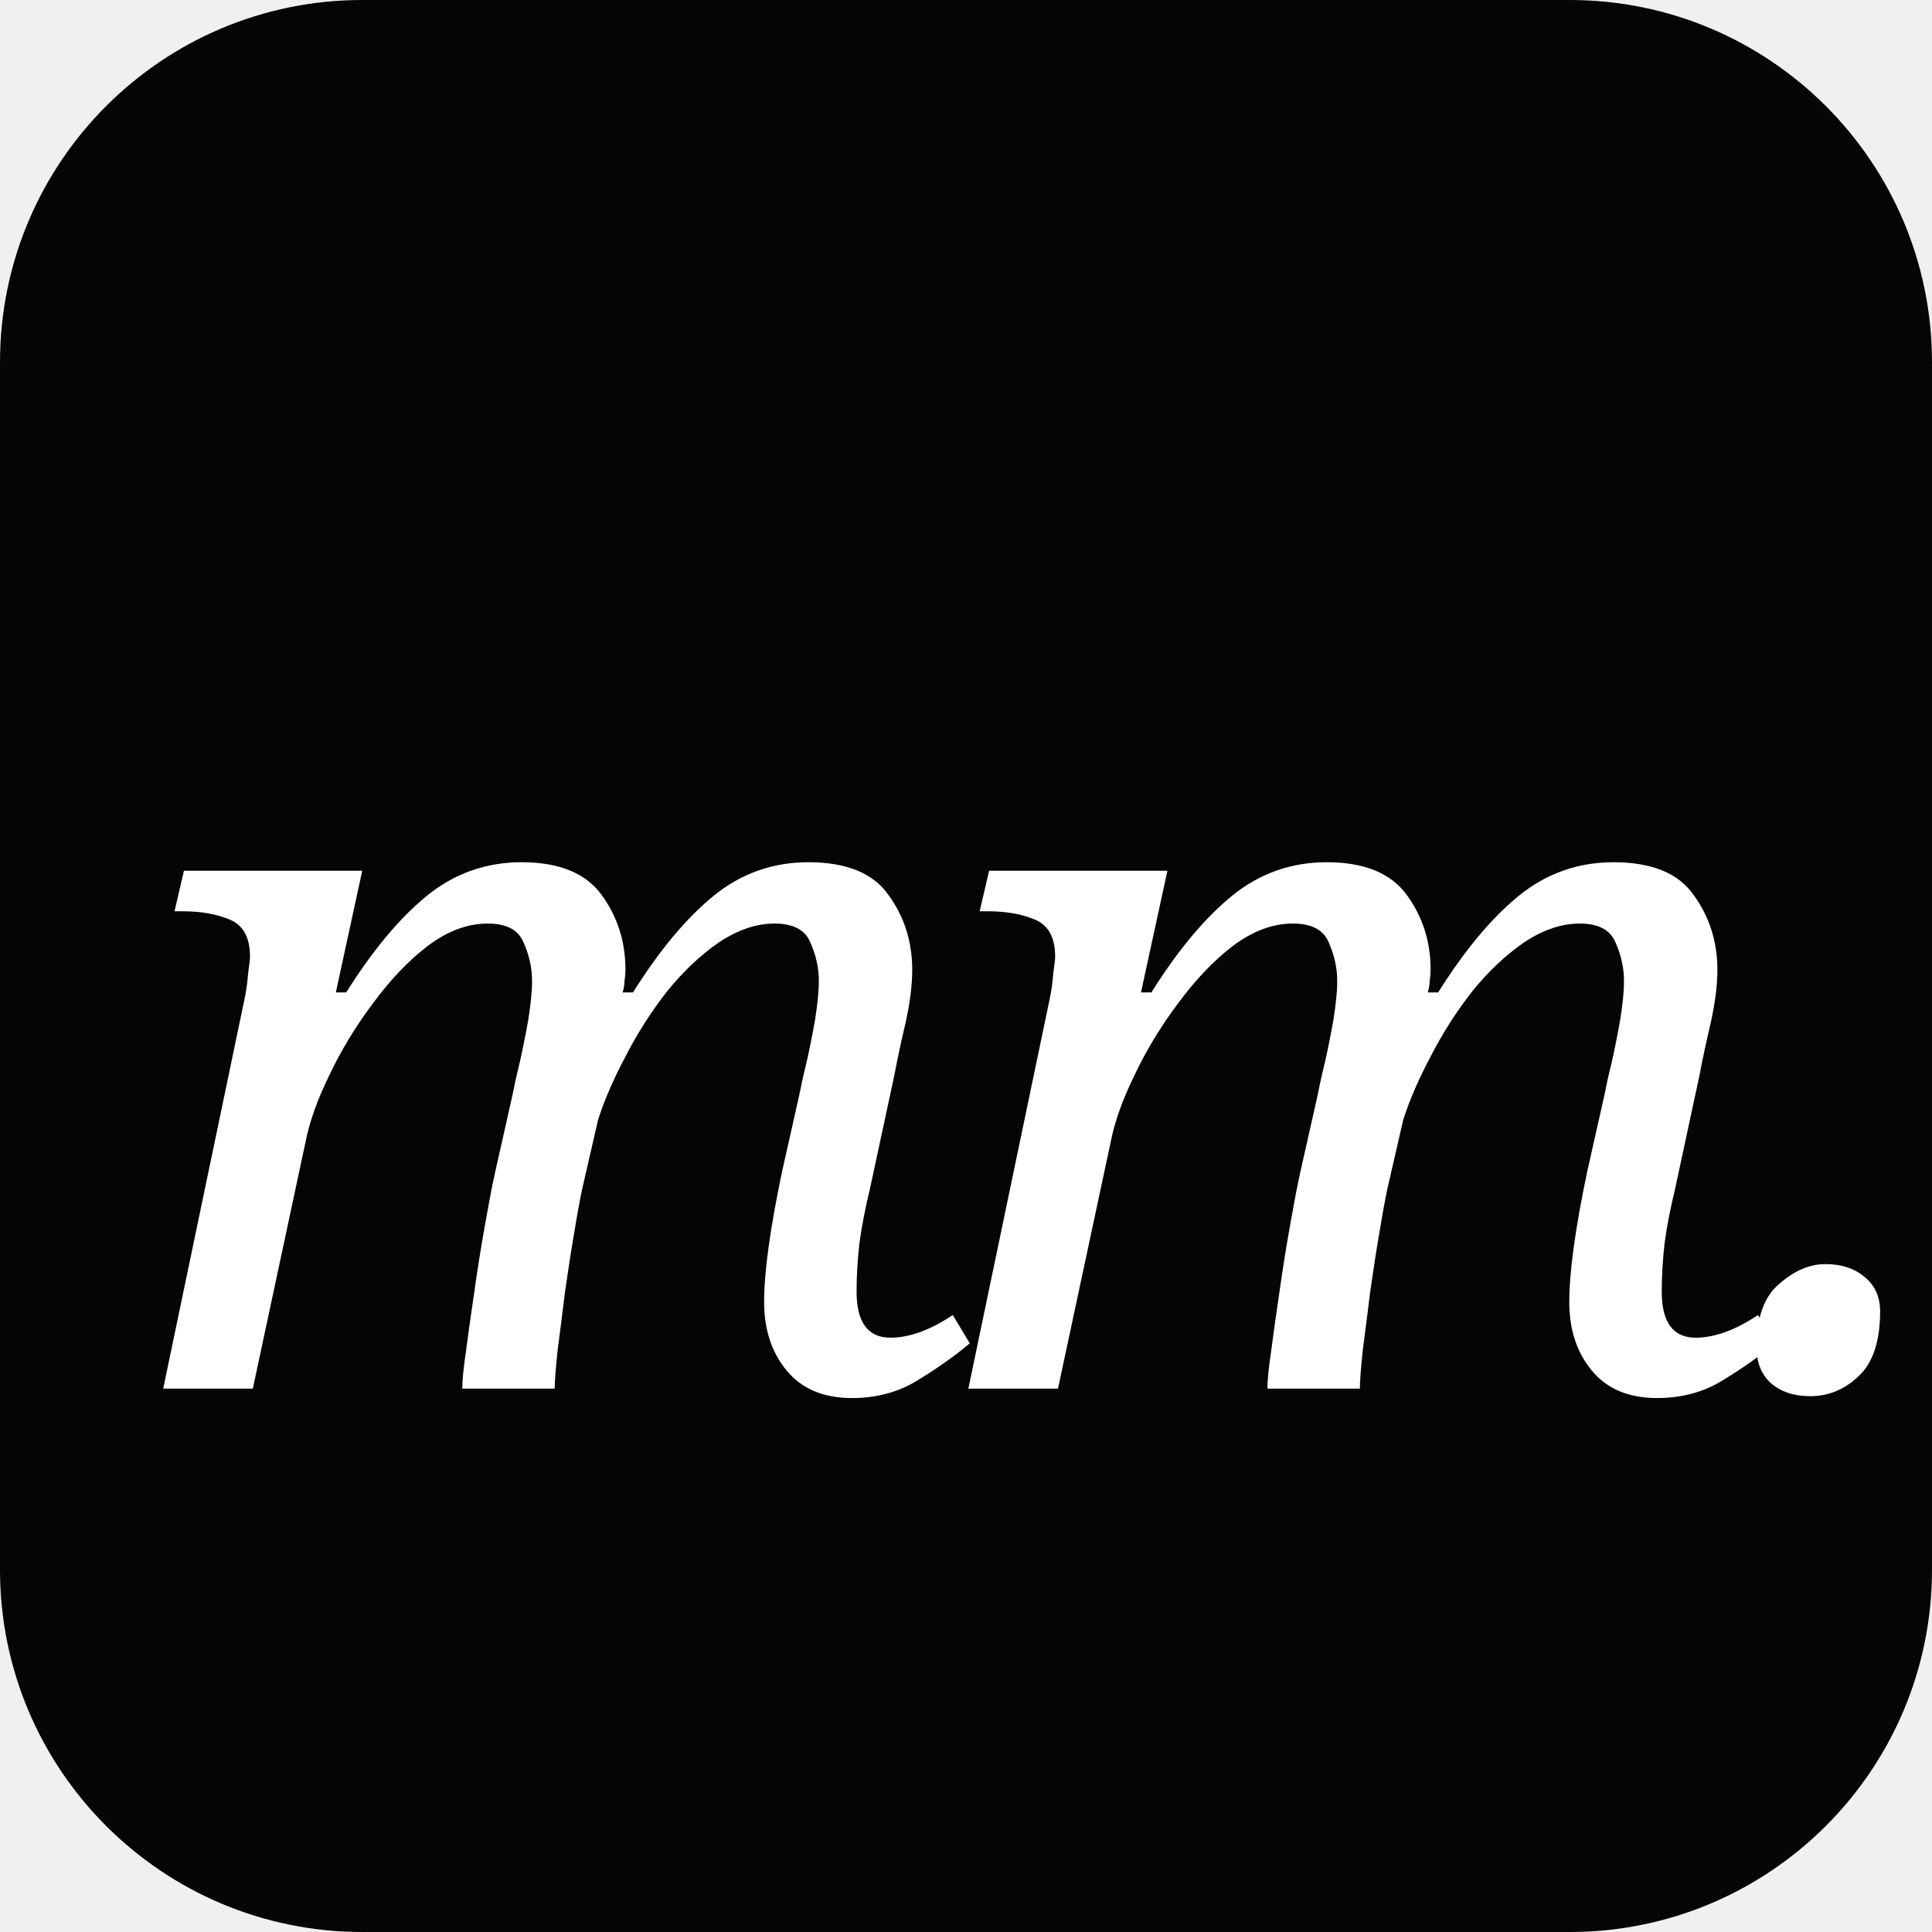
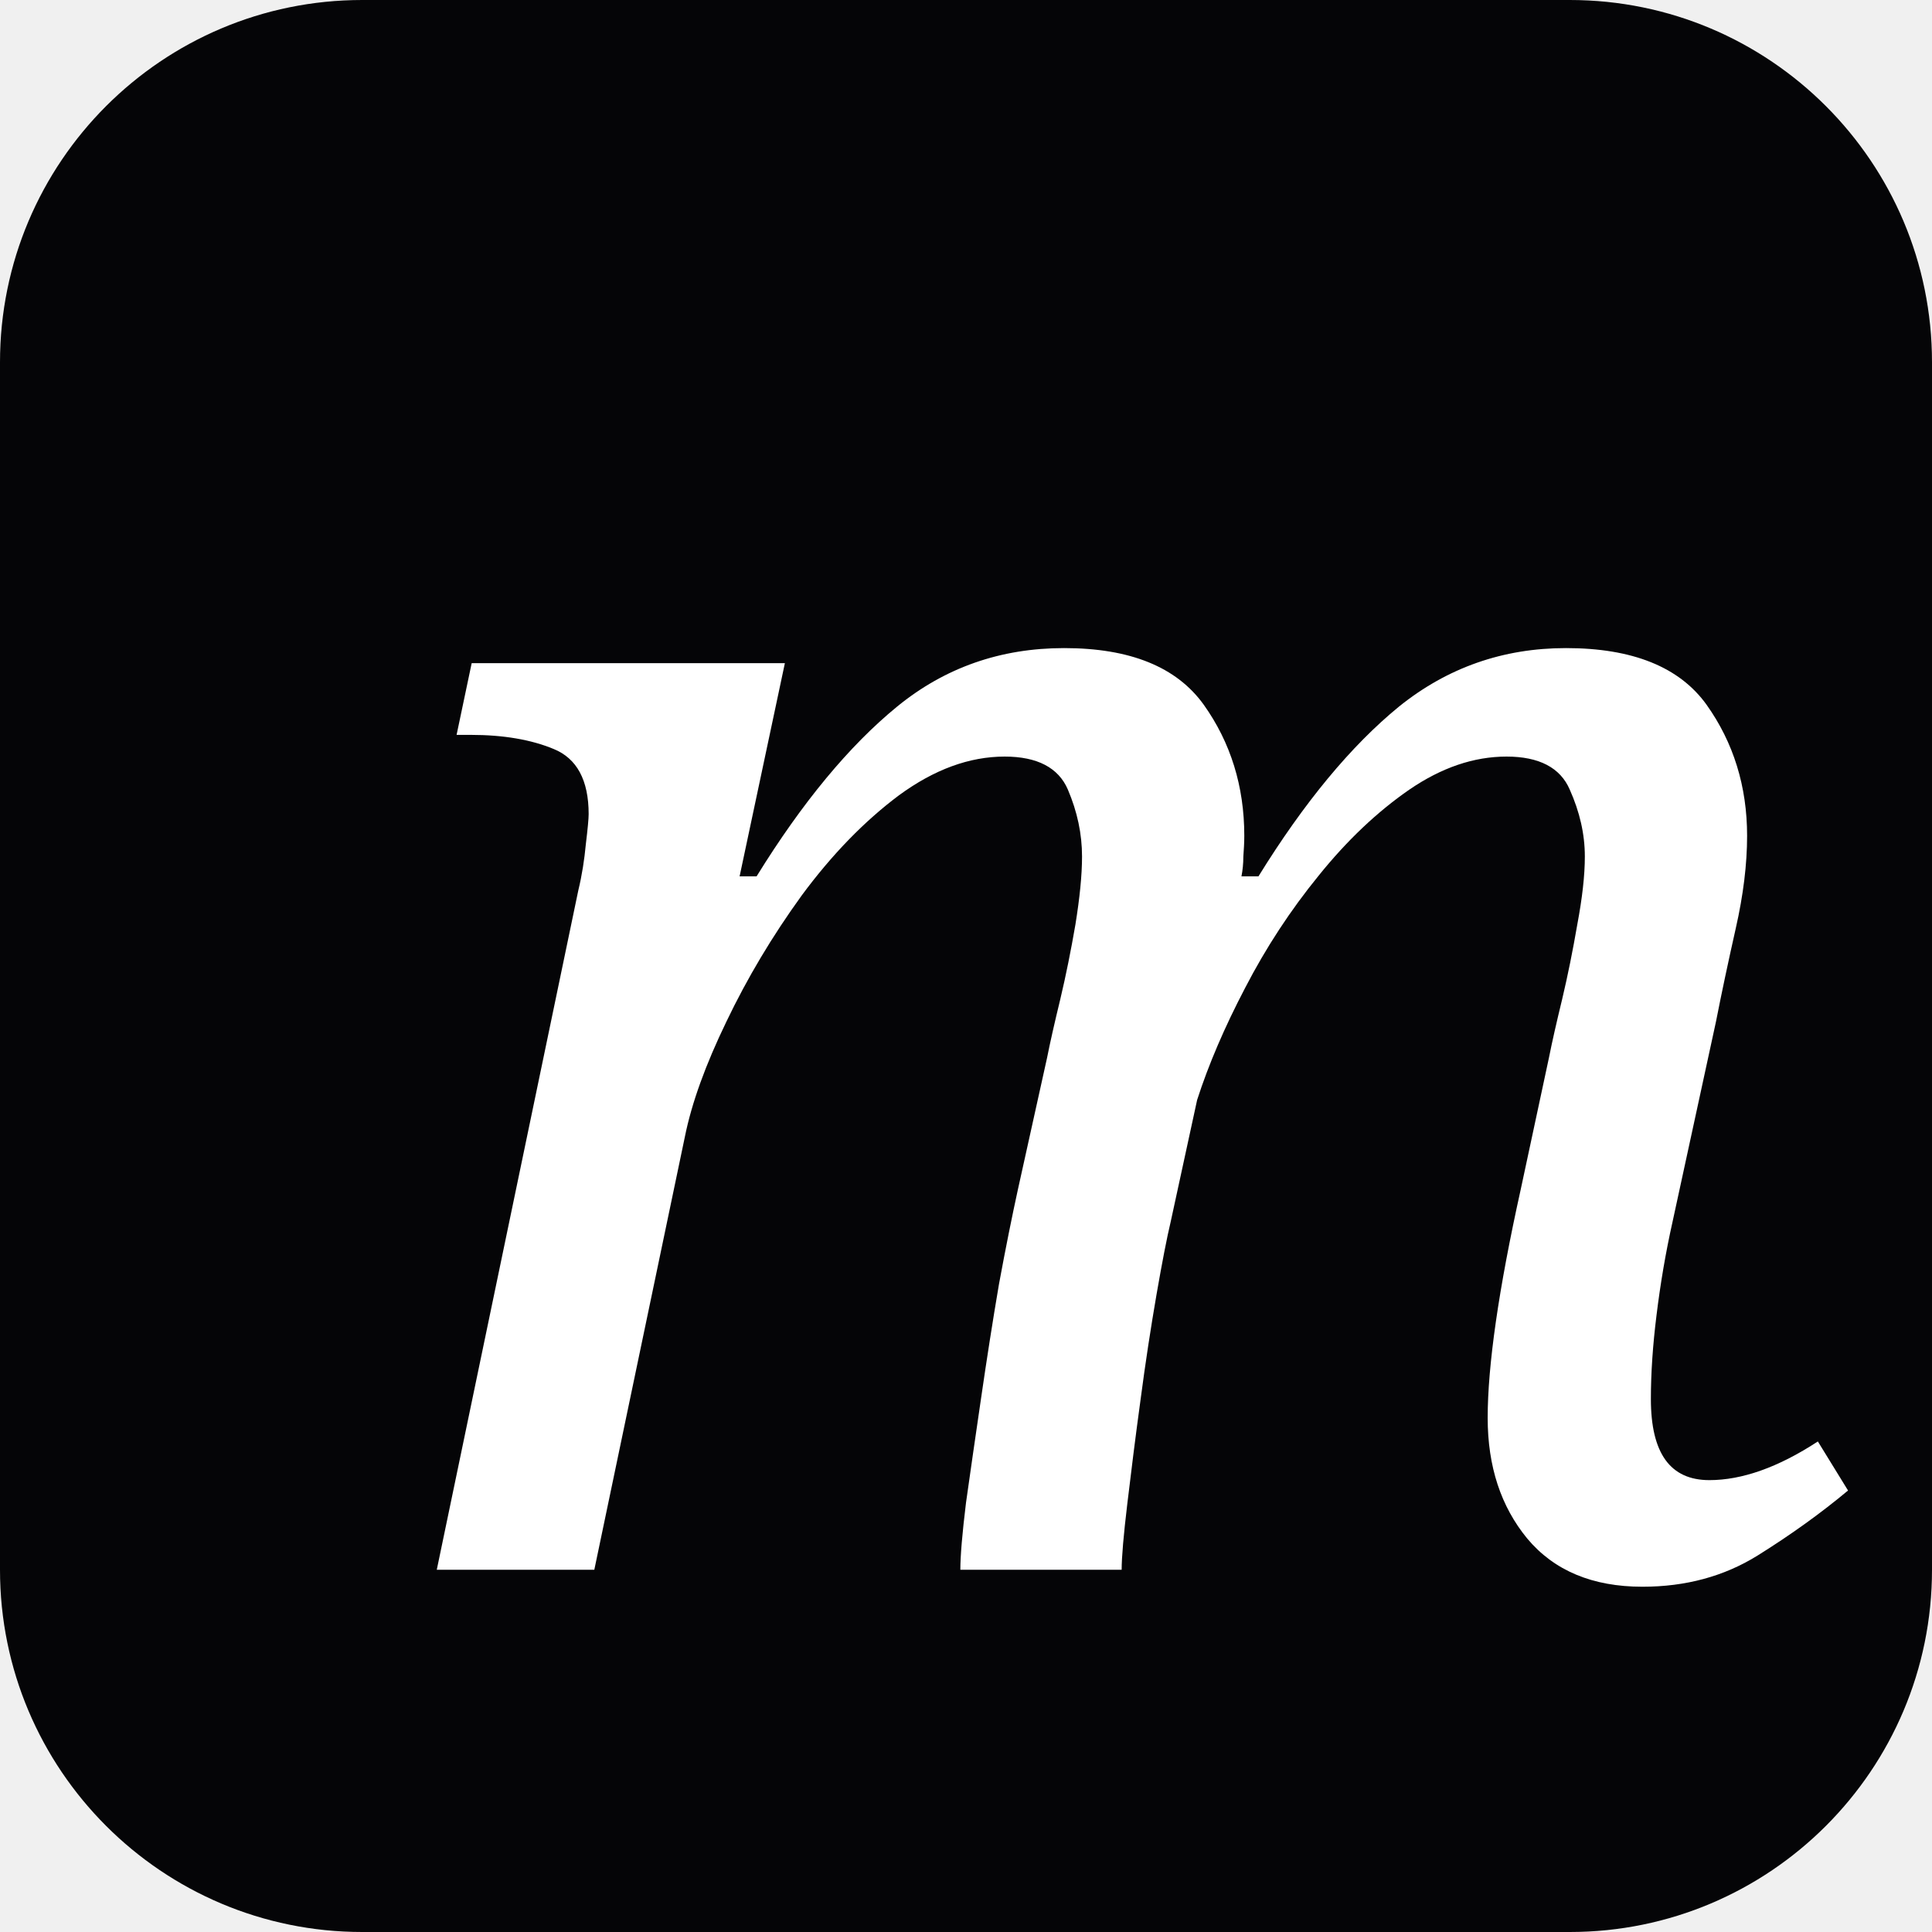
<svg xmlns="http://www.w3.org/2000/svg" width="32" height="32" viewBox="0 0 32 32">
  <rect width="32" height="32" rx="6" fill="#050507" />
-   <text x="2" y="23" font-family="Georgia, serif" font-size="16" font-style="italic" font-weight="400" letter-spacing="-1">
-     <tspan fill="#ffffff">mm.</tspan>
-   </text>
+   <text x="6" y="26" font-family="Georgia, serif" font-size="28" font-style="italic" font-weight="400" fill="#ffffff">m</text>
</svg>
